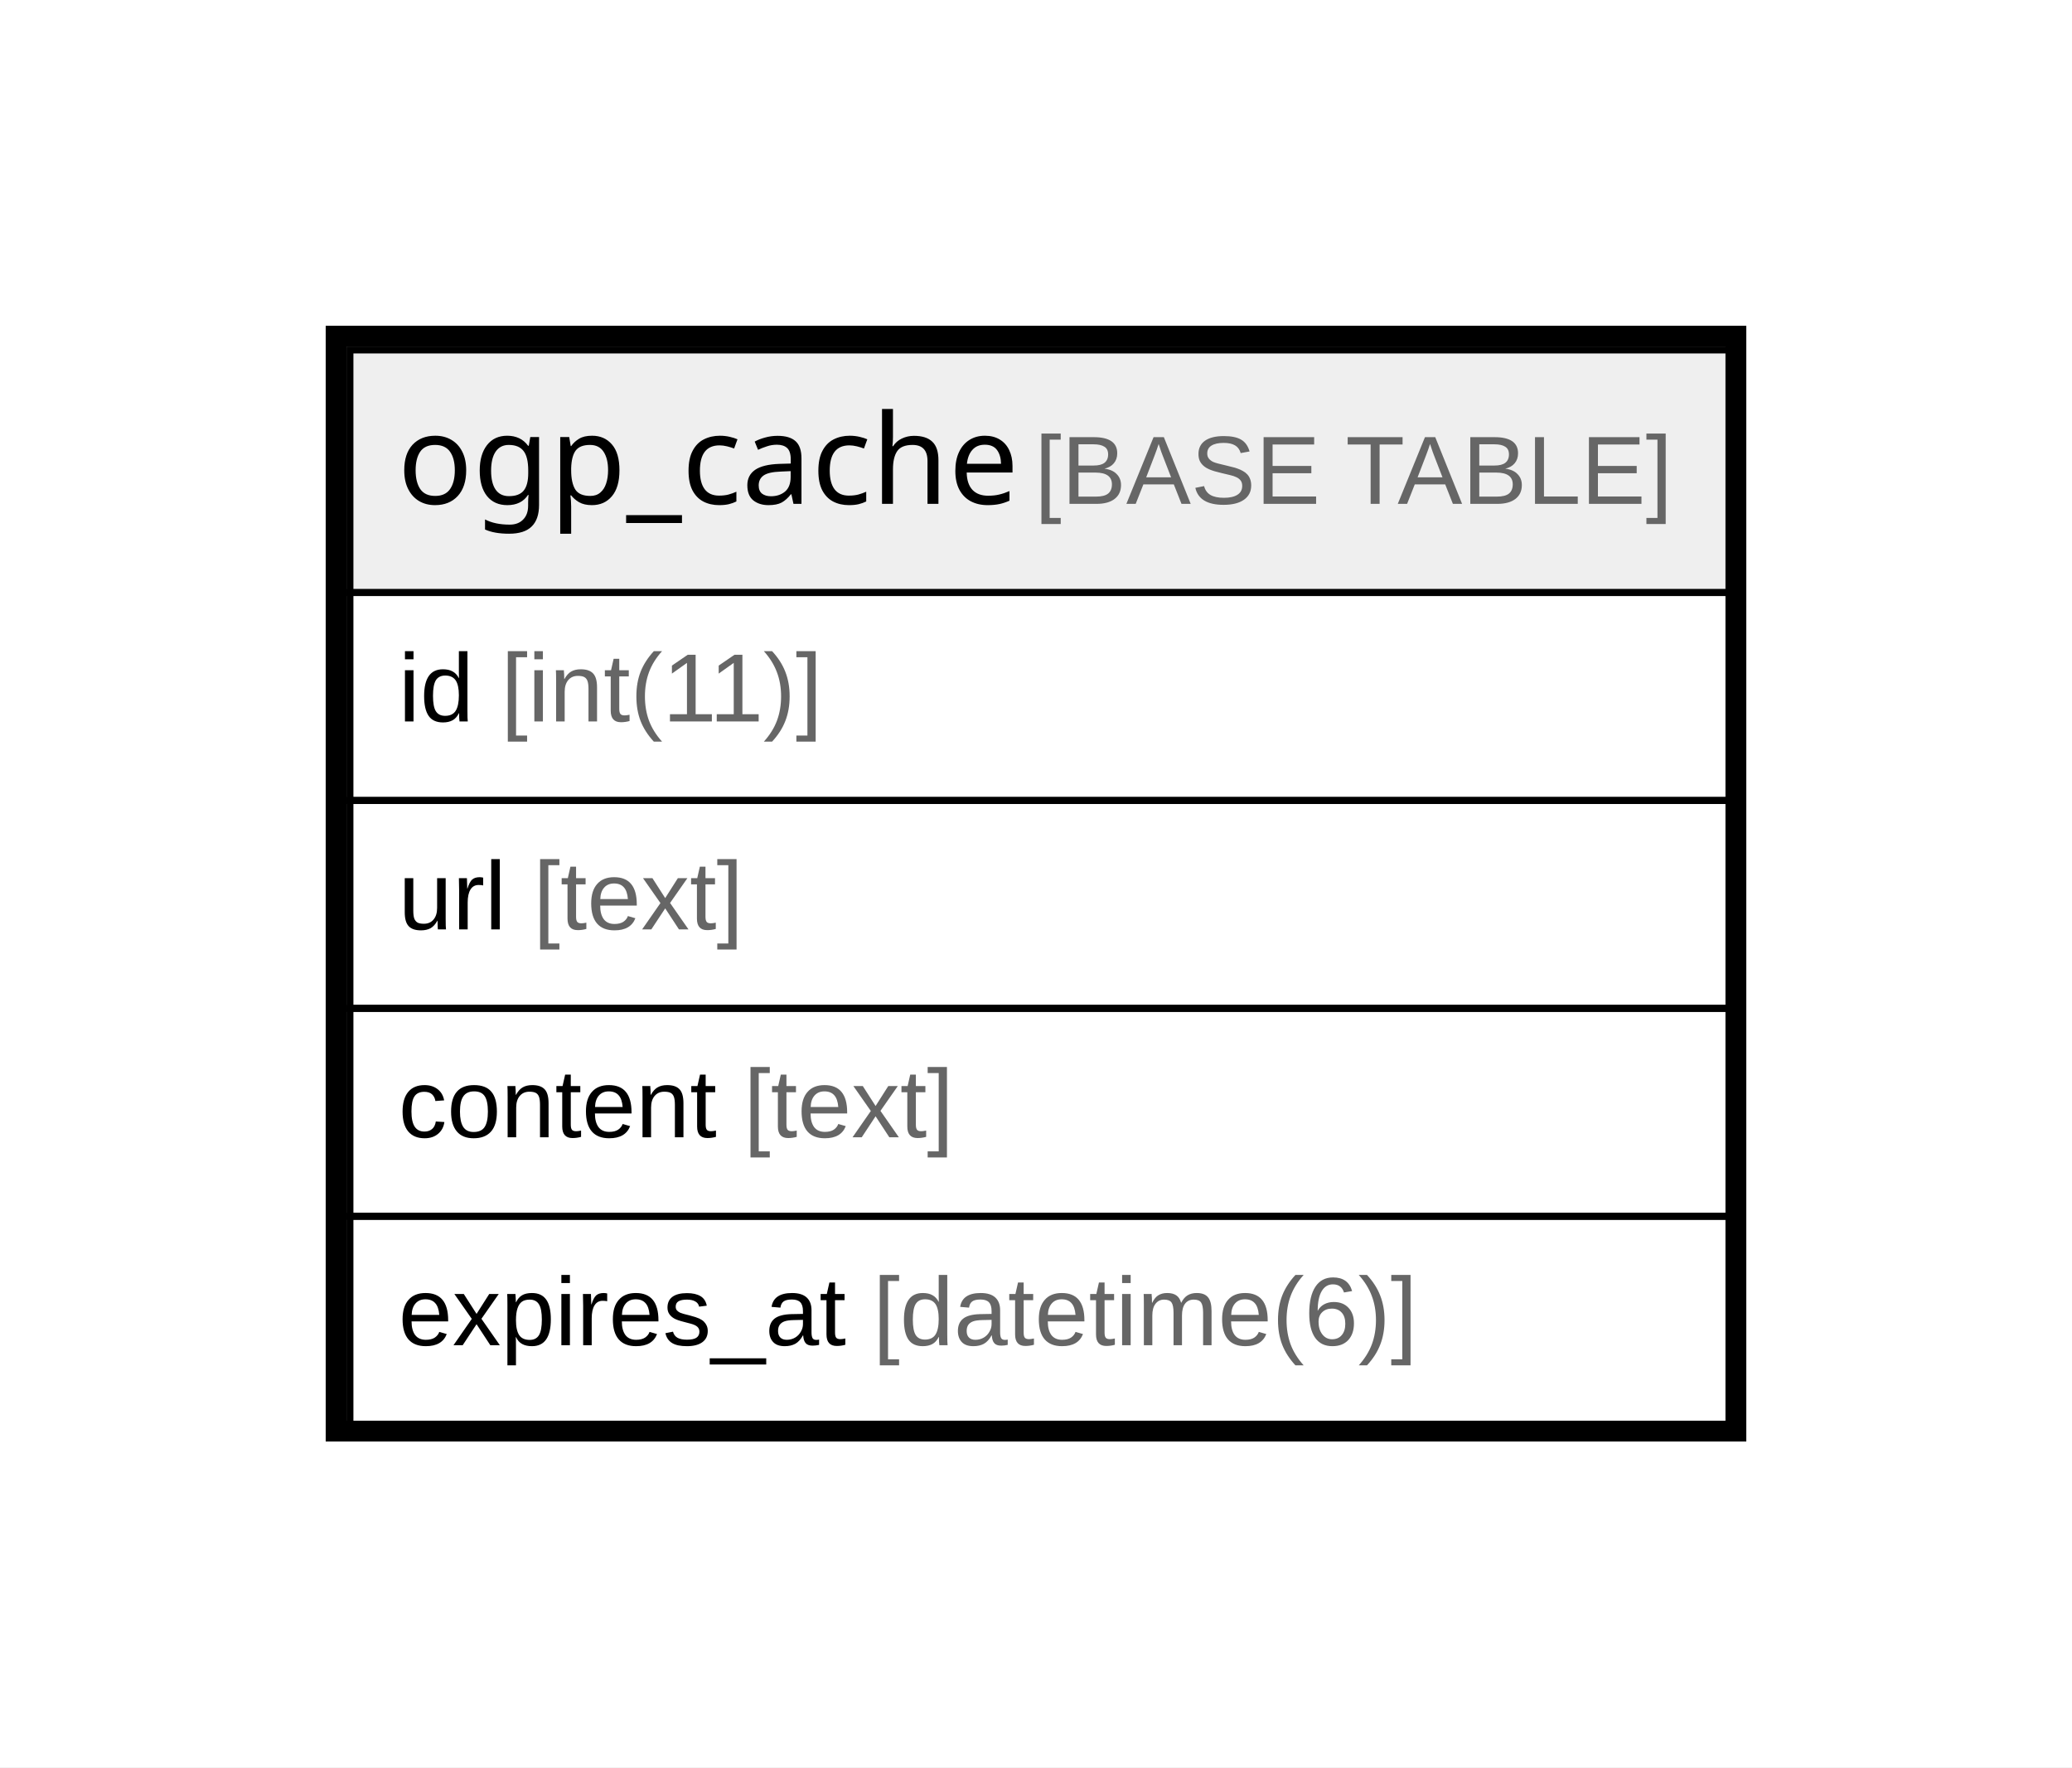
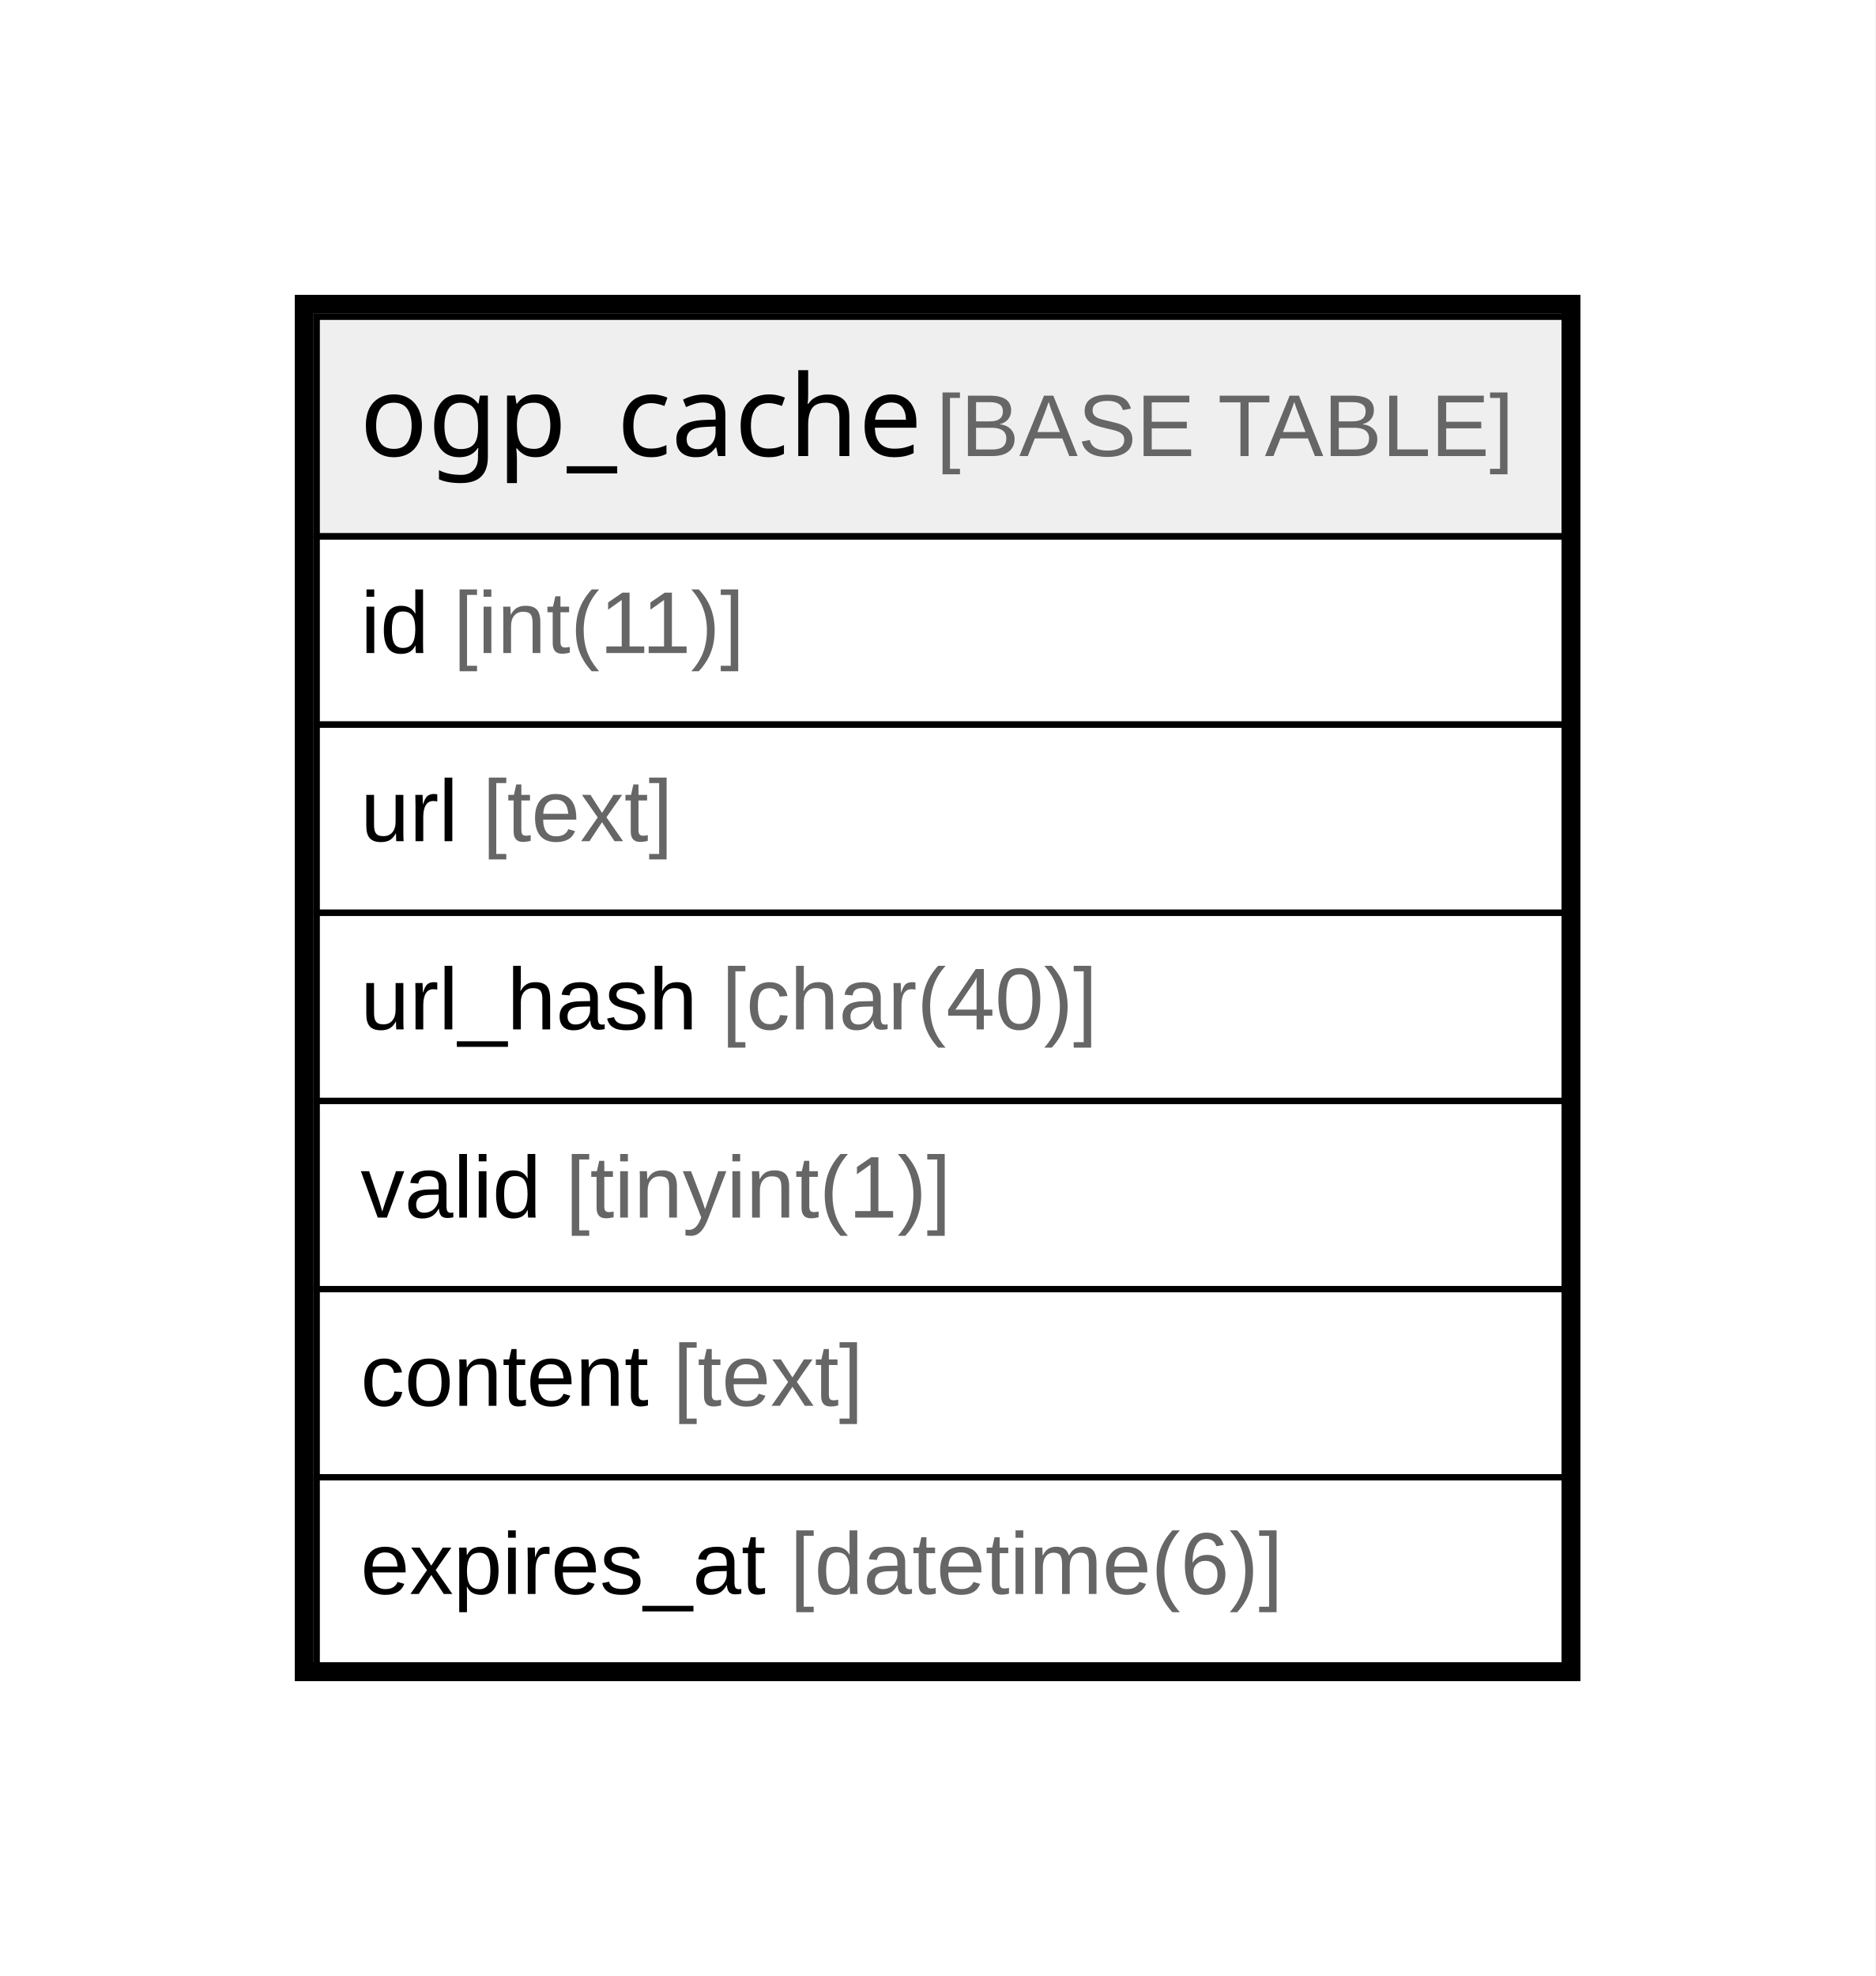
- <svg xmlns="http://www.w3.org/2000/svg" width="299pt" height="255pt" viewBox="0.00 0.00 299.00 255.00">
-   <g id="graph0" class="graph" transform="scale(1 1) rotate(0) translate(4 251)">
-     <polygon fill="#ffffff" stroke="transparent" points="-4,4 -4,-251 295,-251 295,4 -4,4" />
+ <svg xmlns="http://www.w3.org/2000/svg" width="299pt" height="315pt" viewBox="0.00 0.00 299.00 315.00">
+   <g id="graph0" class="graph" transform="scale(1 1) rotate(0) translate(4 311)">
+     <polygon fill="#ffffff" stroke="transparent" points="-4,4 -4,-311 295,-311 295,4 -4,4" />
    <g id="node1" class="node">
-       <polygon fill="#efefef" stroke="transparent" points="46.5,-165.5 46.5,-200.5 245.5,-200.5 245.5,-165.5 46.5,-165.5" />
-       <polygon fill="none" stroke="#000000" points="46.5,-165.5 46.5,-200.5 245.5,-200.5 245.5,-165.5 46.5,-165.5" />
-       <text text-anchor="start" x="53.351" y="-178.3" font-family="Arial Bold" font-size="18.00" fill="#000000">ogp_cache</text>
-       <text text-anchor="start" x="141.395" y="-178.3" font-family="Arial" font-size="14.00" fill="#000000"> </text>
-       <text text-anchor="start" x="145.285" y="-178.3" font-family="Arial" font-size="14.00" fill="#666666">[BASE TABLE]</text>
+       <polygon fill="#efefef" stroke="transparent" points="46.5,-225.5 46.5,-260.5 245.5,-260.5 245.5,-225.5 46.5,-225.5" />
+       <polygon fill="none" stroke="#000000" points="46.5,-225.5 46.5,-260.5 245.5,-260.5 245.5,-225.5 46.5,-225.5" />
+       <text text-anchor="start" x="53.351" y="-238.3" font-family="Arial Bold" font-size="18.00" fill="#000000">ogp_cache</text>
+       <text text-anchor="start" x="141.395" y="-238.3" font-family="Arial" font-size="14.00" fill="#000000"> </text>
+       <text text-anchor="start" x="145.285" y="-238.3" font-family="Arial" font-size="14.00" fill="#666666">[BASE TABLE]</text>
+       <polygon fill="none" stroke="#000000" points="46.5,-195.5 46.5,-225.5 245.5,-225.5 245.5,-195.5 46.5,-195.5" />
+       <text text-anchor="start" x="53.5" y="-206.9" font-family="Arial" font-size="14.00" fill="#000000">id </text>
+       <text text-anchor="start" x="68.28" y="-206.9" font-family="Arial" font-size="14.00" fill="#666666">[int(11)]</text>
+       <polygon fill="none" stroke="#000000" points="46.5,-165.5 46.5,-195.5 245.5,-195.5 245.5,-165.5 46.5,-165.5" />
+       <text text-anchor="start" x="53.5" y="-176.9" font-family="Arial" font-size="14.00" fill="#000000">url </text>
+       <text text-anchor="start" x="72.94" y="-176.9" font-family="Arial" font-size="14.00" fill="#666666">[text]</text>
      <polygon fill="none" stroke="#000000" points="46.5,-135.5 46.5,-165.5 245.5,-165.5 245.5,-135.5 46.5,-135.5" />
-       <text text-anchor="start" x="53.5" y="-146.9" font-family="Arial" font-size="14.00" fill="#000000">id </text>
-       <text text-anchor="start" x="68.28" y="-146.9" font-family="Arial" font-size="14.00" fill="#666666">[int(11)]</text>
+       <text text-anchor="start" x="53.5" y="-146.9" font-family="Arial" font-size="14.00" fill="#000000">url_hash </text>
+       <text text-anchor="start" x="111.071" y="-146.9" font-family="Arial" font-size="14.00" fill="#666666">[char(40)]</text>
      <polygon fill="none" stroke="#000000" points="46.5,-105.5 46.5,-135.5 245.5,-135.5 245.5,-105.5 46.5,-105.5" />
-       <text text-anchor="start" x="53.5" y="-116.9" font-family="Arial" font-size="14.00" fill="#000000">url </text>
-       <text text-anchor="start" x="72.94" y="-116.9" font-family="Arial" font-size="14.00" fill="#666666">[text]</text>
+       <text text-anchor="start" x="53.5" y="-116.9" font-family="Arial" font-size="14.00" fill="#000000">valid </text>
+       <text text-anchor="start" x="86.169" y="-116.9" font-family="Arial" font-size="14.00" fill="#666666">[tinyint(1)]</text>
      <polygon fill="none" stroke="#000000" points="46.5,-75.5 46.5,-105.5 245.5,-105.5 245.5,-75.5 46.5,-75.5" />
      <text text-anchor="start" x="53.5" y="-86.9" font-family="Arial" font-size="14.00" fill="#000000">content </text>
      <text text-anchor="start" x="103.302" y="-86.9" font-family="Arial" font-size="14.00" fill="#666666">[text]</text>
      <polygon fill="none" stroke="#000000" points="46.5,-45.5 46.5,-75.5 245.5,-75.5 245.5,-45.5 46.5,-45.5" />
      <text text-anchor="start" x="53.5" y="-56.9" font-family="Arial" font-size="14.00" fill="#000000">expires_at </text>
      <text text-anchor="start" x="121.961" y="-56.9" font-family="Arial" font-size="14.00" fill="#666666">[datetime(6)]</text>
-       <polygon fill="none" stroke="#000000" stroke-width="3" points="44.5,-44.5 44.5,-202.5 246.5,-202.5 246.5,-44.5 44.5,-44.5" />
+       <polygon fill="none" stroke="#000000" stroke-width="3" points="44.5,-44.5 44.5,-262.5 246.5,-262.5 246.5,-44.5 44.5,-44.5" />
    </g>
  </g>
</svg>
